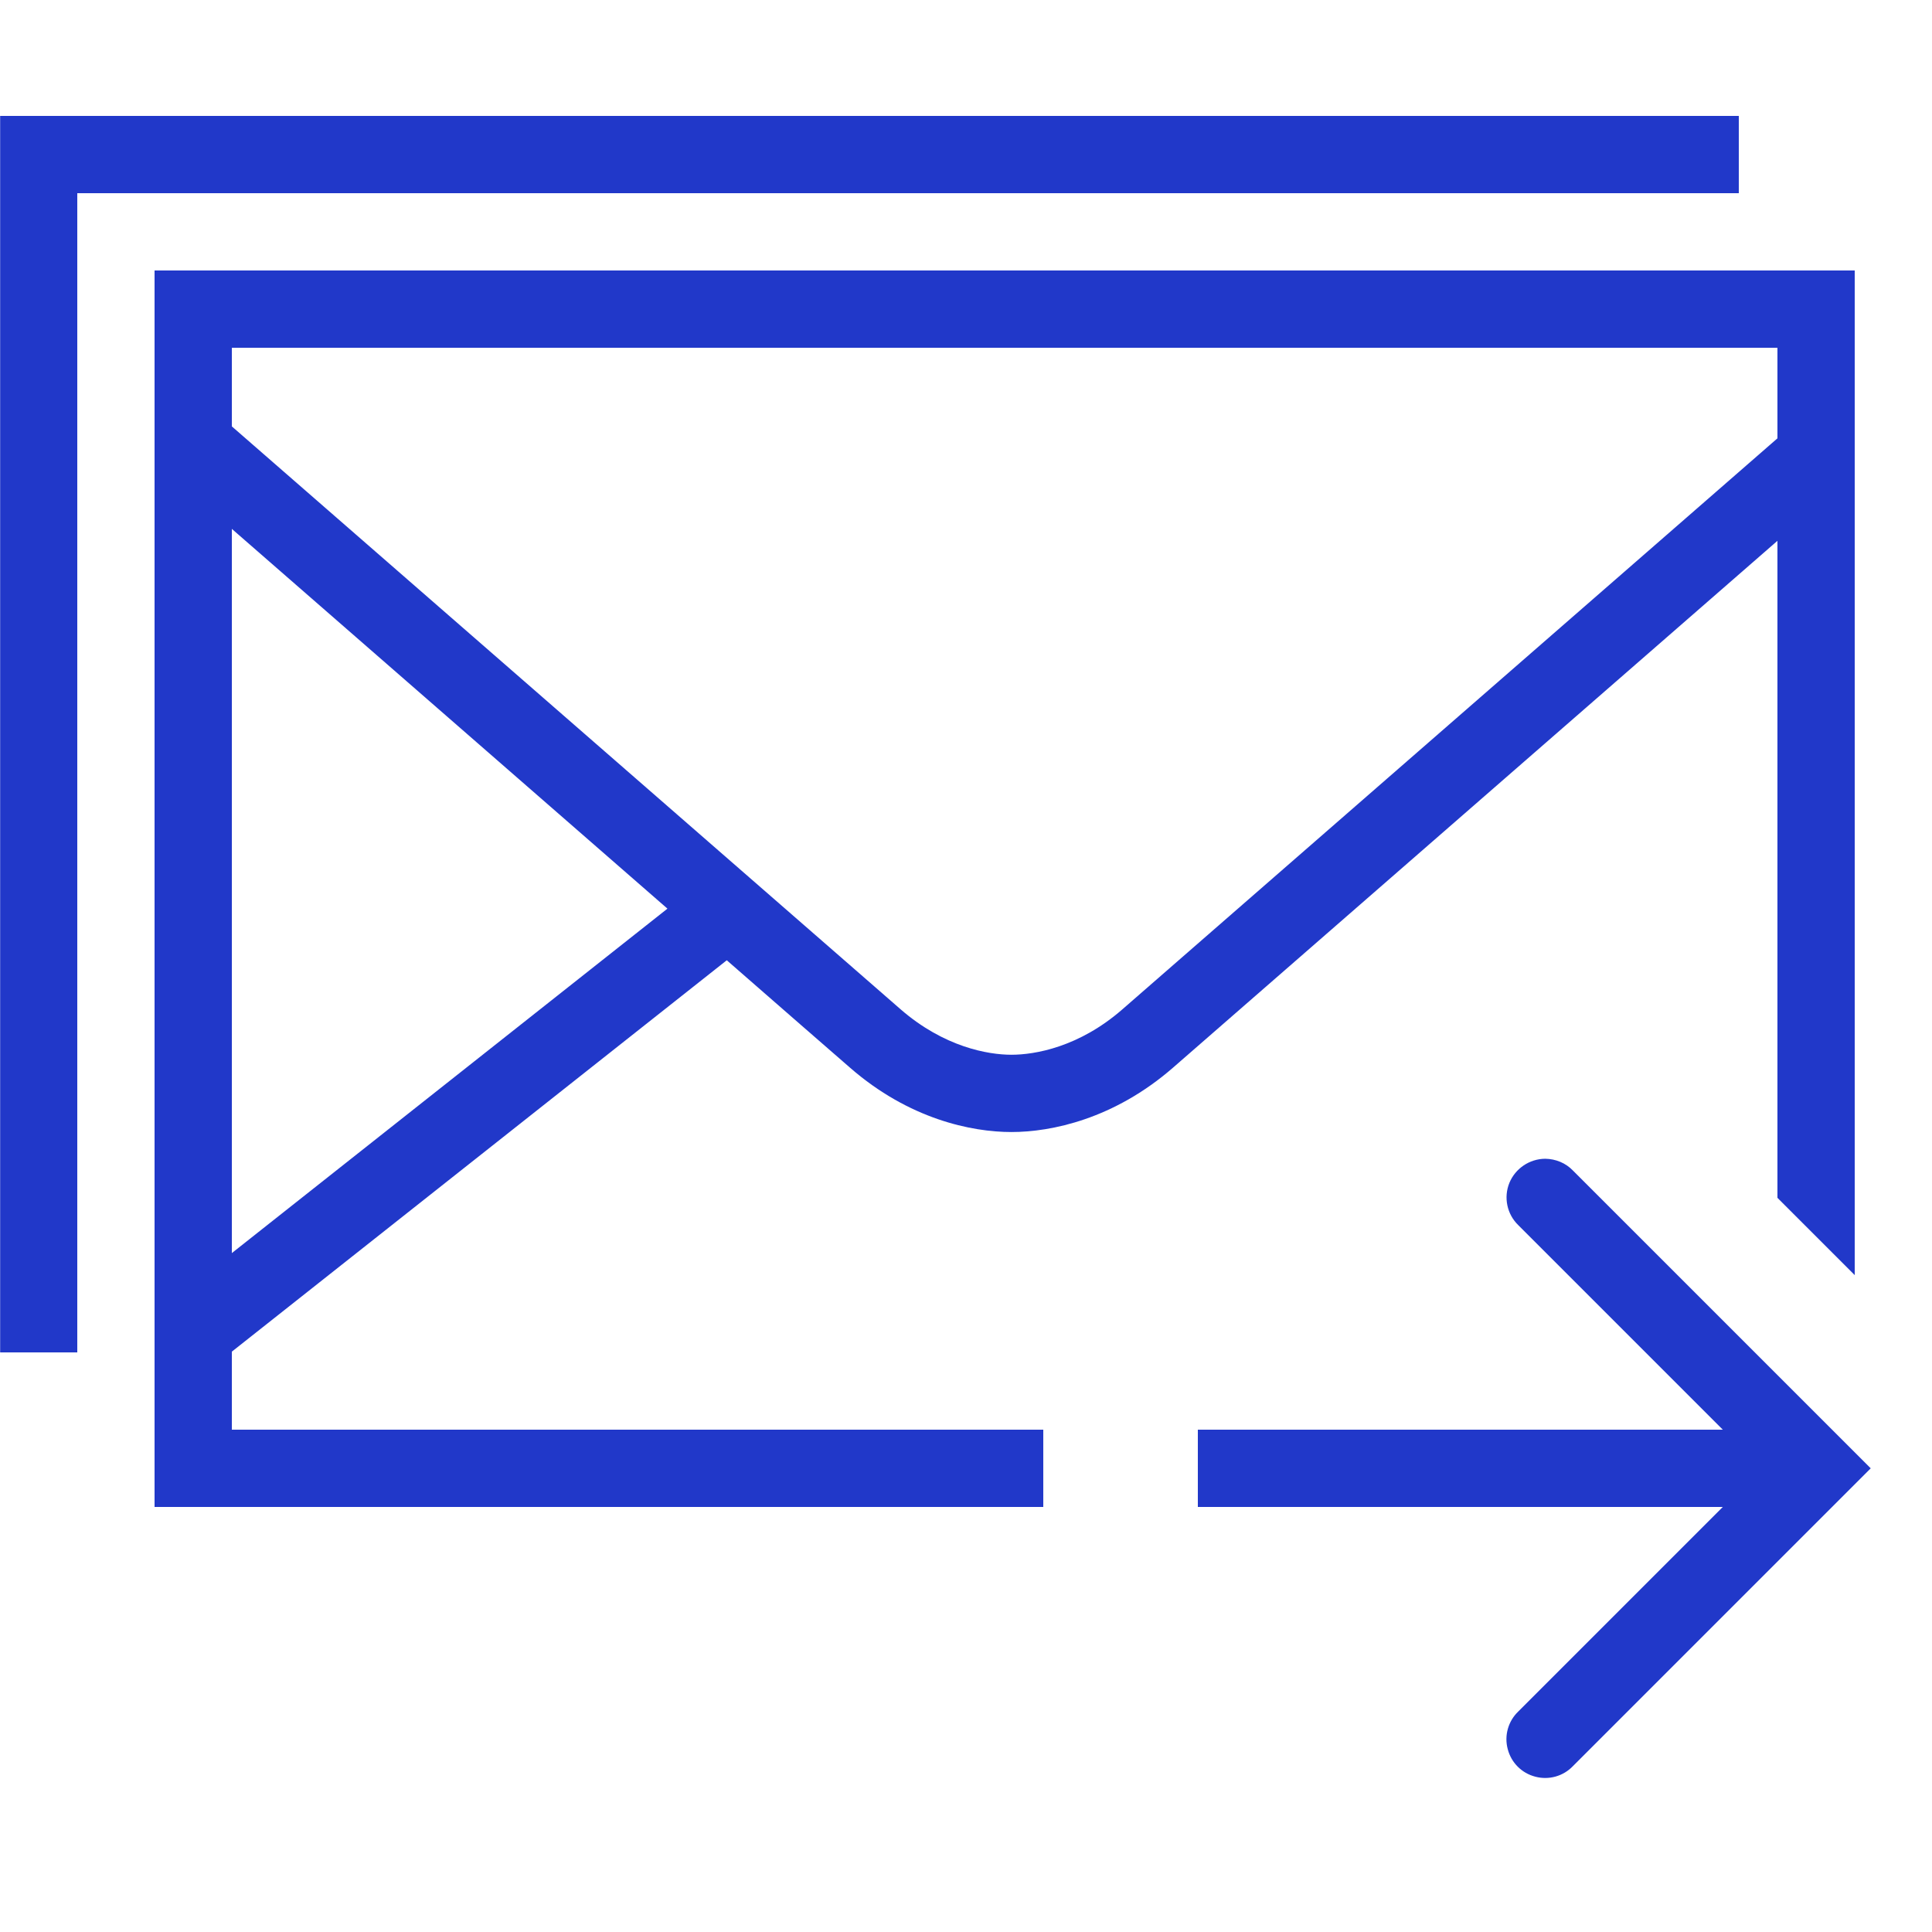
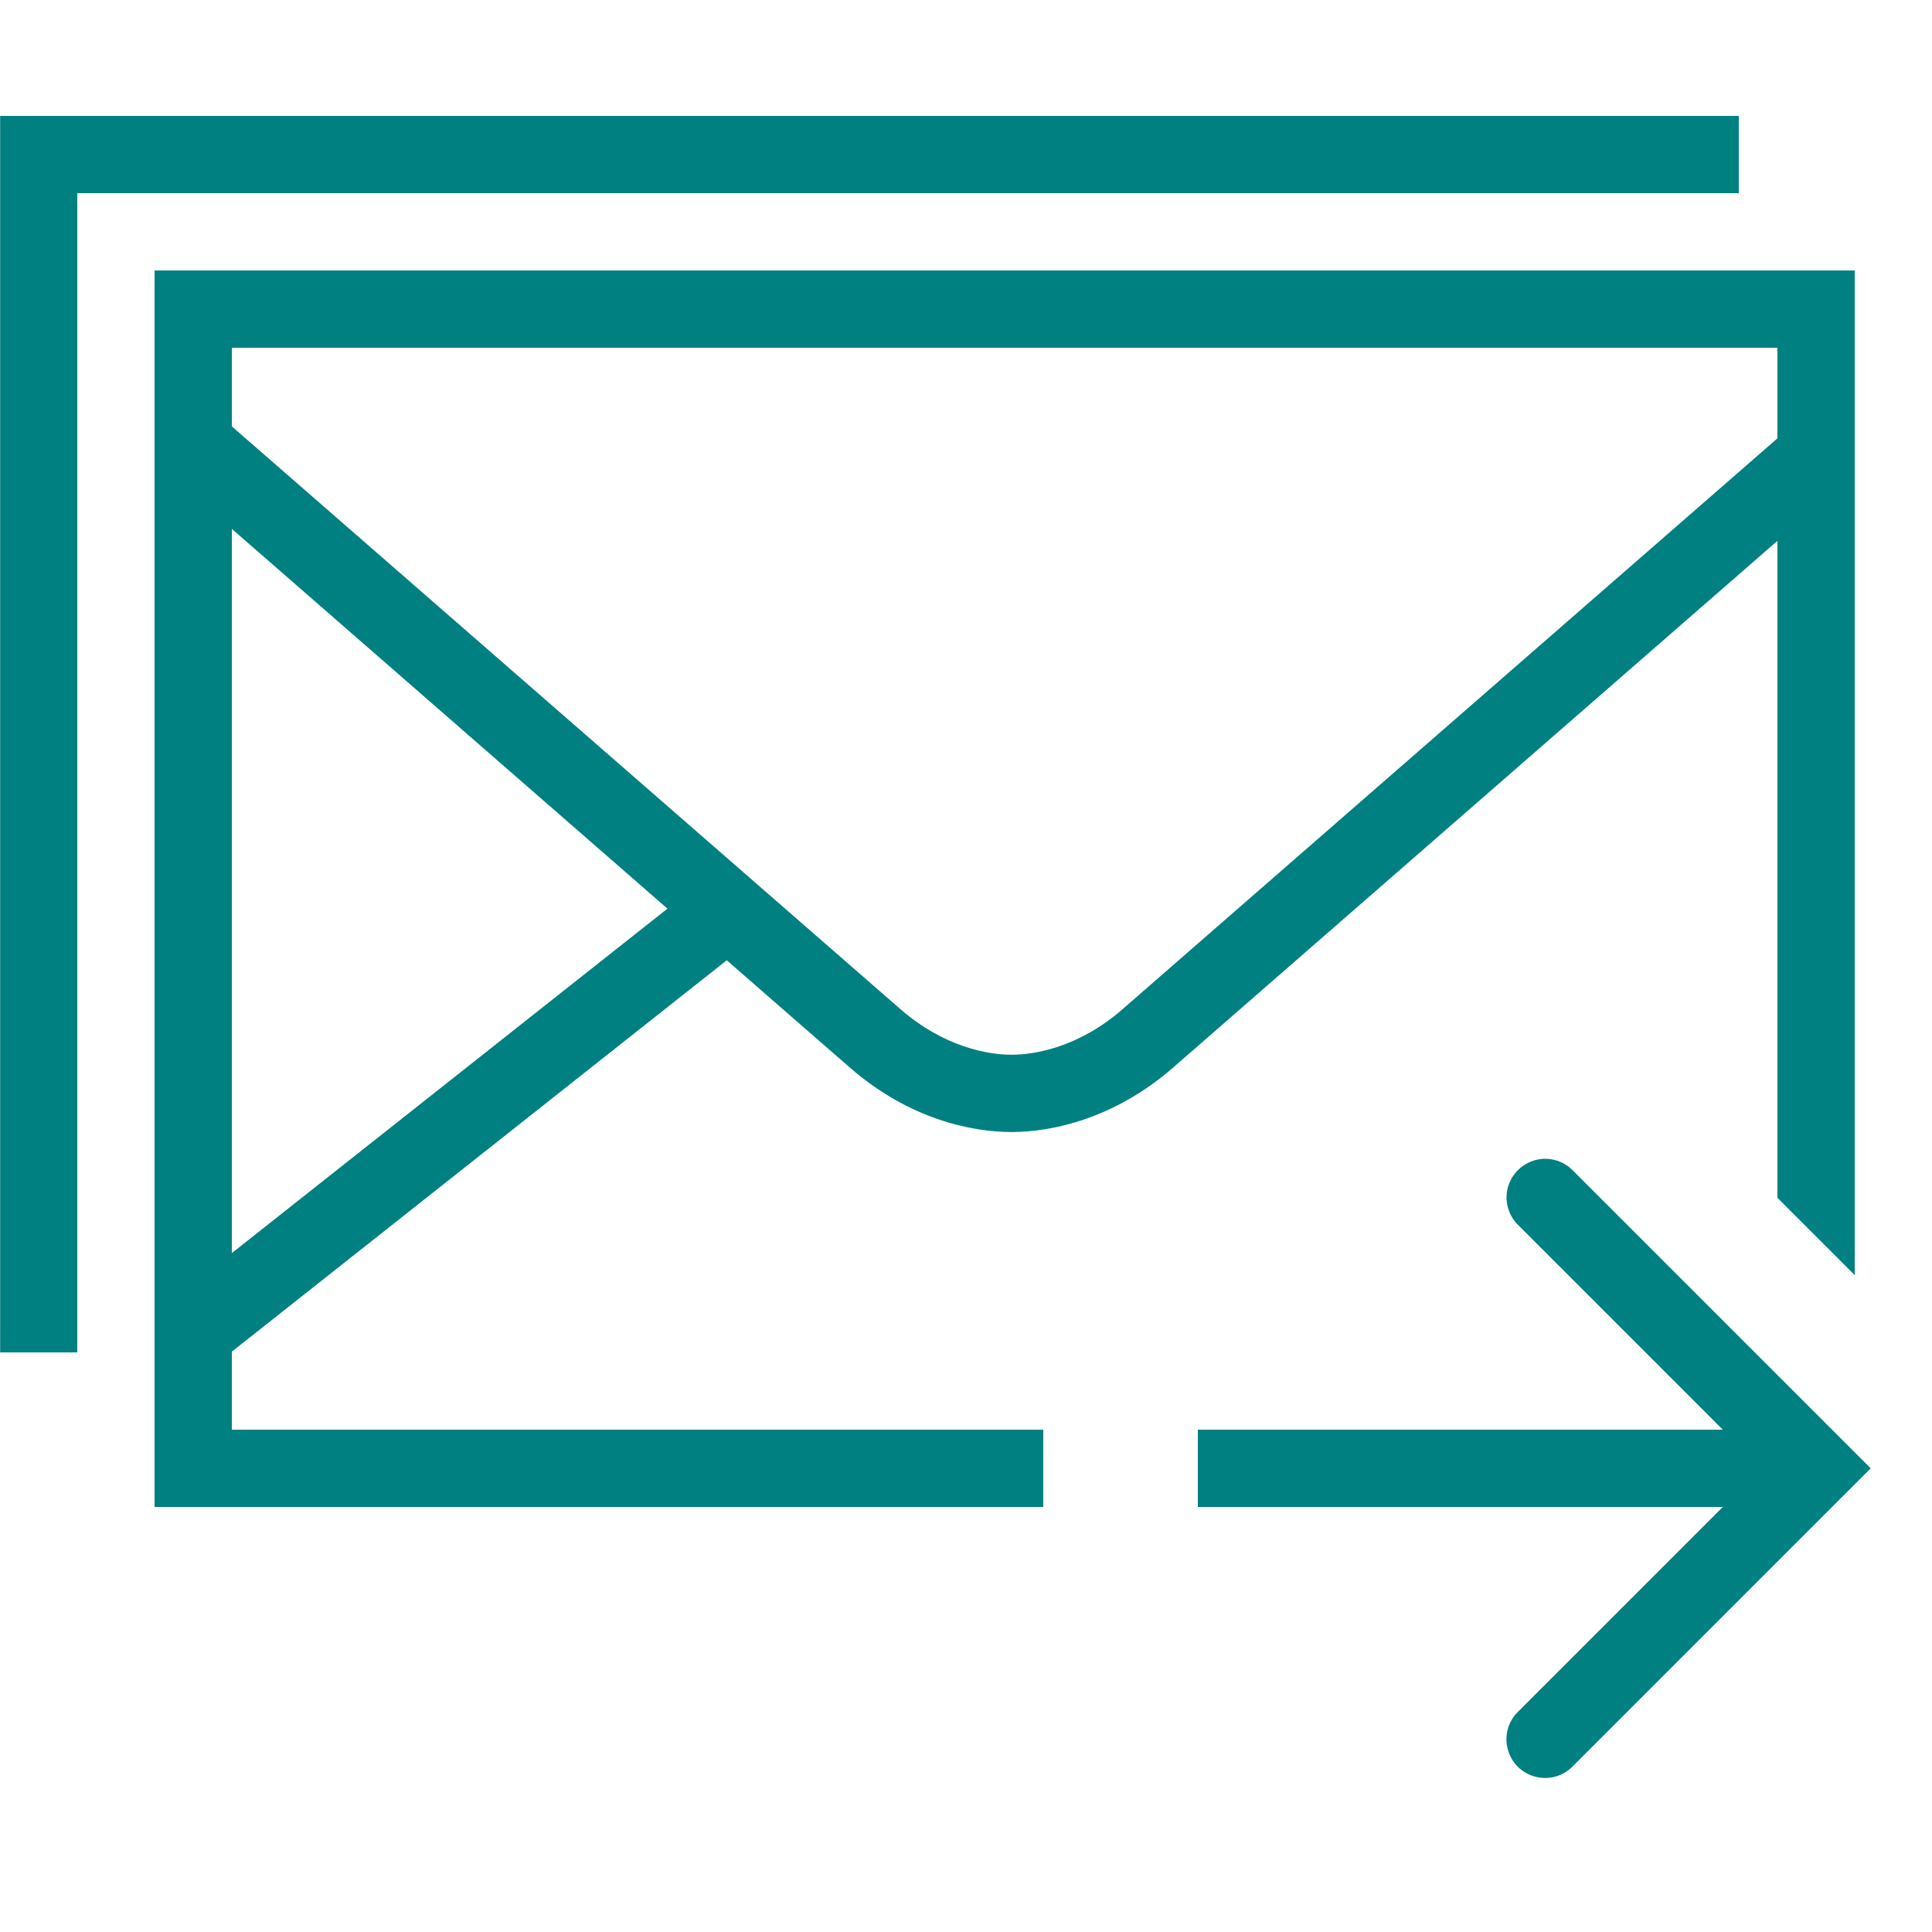
<svg xmlns="http://www.w3.org/2000/svg" width="50" height="50" viewBox="0 0 172 172">
  <g fill="none" stroke-miterlimit="10" font-family="none" font-weight="none" font-size="none" text-anchor="none" style="mix-blend-mode:normal">
    <path d="M0 172V0h172v172z" />
-     <path d="M.013 10.32V120.4H6.88V17.2H154.8v-6.88zM13.76 24.08v110.08h79.12v-6.88H20.64v-6.947l44.062-34.844c3.56 3.118 10.145 8.842 10.978 9.568 5.24 4.569 10.804 5.724 14.365 5.724 3.56 0 9.124-1.155 14.378-5.724 4.071-3.548 44.115-38.458 53.817-46.91v58.493l6.88 6.88V24.08zm6.88 6.88h137.6v8.063c-3.56 3.104-53.965 47.044-58.332 50.847-3.857 3.36-7.78 4.031-9.863 4.031-2.083 0-5.993-.685-9.85-4.031-4.488-3.91-58.037-50.579-59.555-51.91zm0 16.125c5.832 5.093 23.113 20.156 38.78 33.809l-38.78 30.664zm116.92 56.075a3.486 3.486 0 00-3.185 2.15 3.442 3.442 0 00.793 3.762l18.208 18.208H106.64v6.88h46.736l-18.208 18.208c-.9.86-1.263 2.15-.94 3.346a3.405 3.405 0 002.458 2.459 3.413 3.413 0 003.346-.94l26.512-26.513-26.512-26.512c-.645-.672-1.532-1.035-2.472-1.048z" fill="#2138c9" />
+     <path d="M.013 10.32V120.4H6.88V17.2H154.8v-6.88zM13.76 24.08v110.08h79.12v-6.88H20.64v-6.947l44.062-34.844c3.56 3.118 10.145 8.842 10.978 9.568 5.24 4.569 10.804 5.724 14.365 5.724 3.56 0 9.124-1.155 14.378-5.724 4.071-3.548 44.115-38.458 53.817-46.91v58.493l6.88 6.88V24.08zm6.88 6.88h137.6v8.063c-3.56 3.104-53.965 47.044-58.332 50.847-3.857 3.36-7.78 4.031-9.863 4.031-2.083 0-5.993-.685-9.85-4.031-4.488-3.91-58.037-50.579-59.555-51.91zm0 16.125c5.832 5.093 23.113 20.156 38.78 33.809l-38.78 30.664zm116.92 56.075a3.486 3.486 0 00-3.185 2.15 3.442 3.442 0 00.793 3.762l18.208 18.208H106.64v6.88h46.736l-18.208 18.208c-.9.86-1.263 2.15-.94 3.346a3.405 3.405 0 002.458 2.459 3.413 3.413 0 003.346-.94l26.512-26.513-26.512-26.512c-.645-.672-1.532-1.035-2.472-1.048z" fill="#008080" />
  </g>
</svg>
